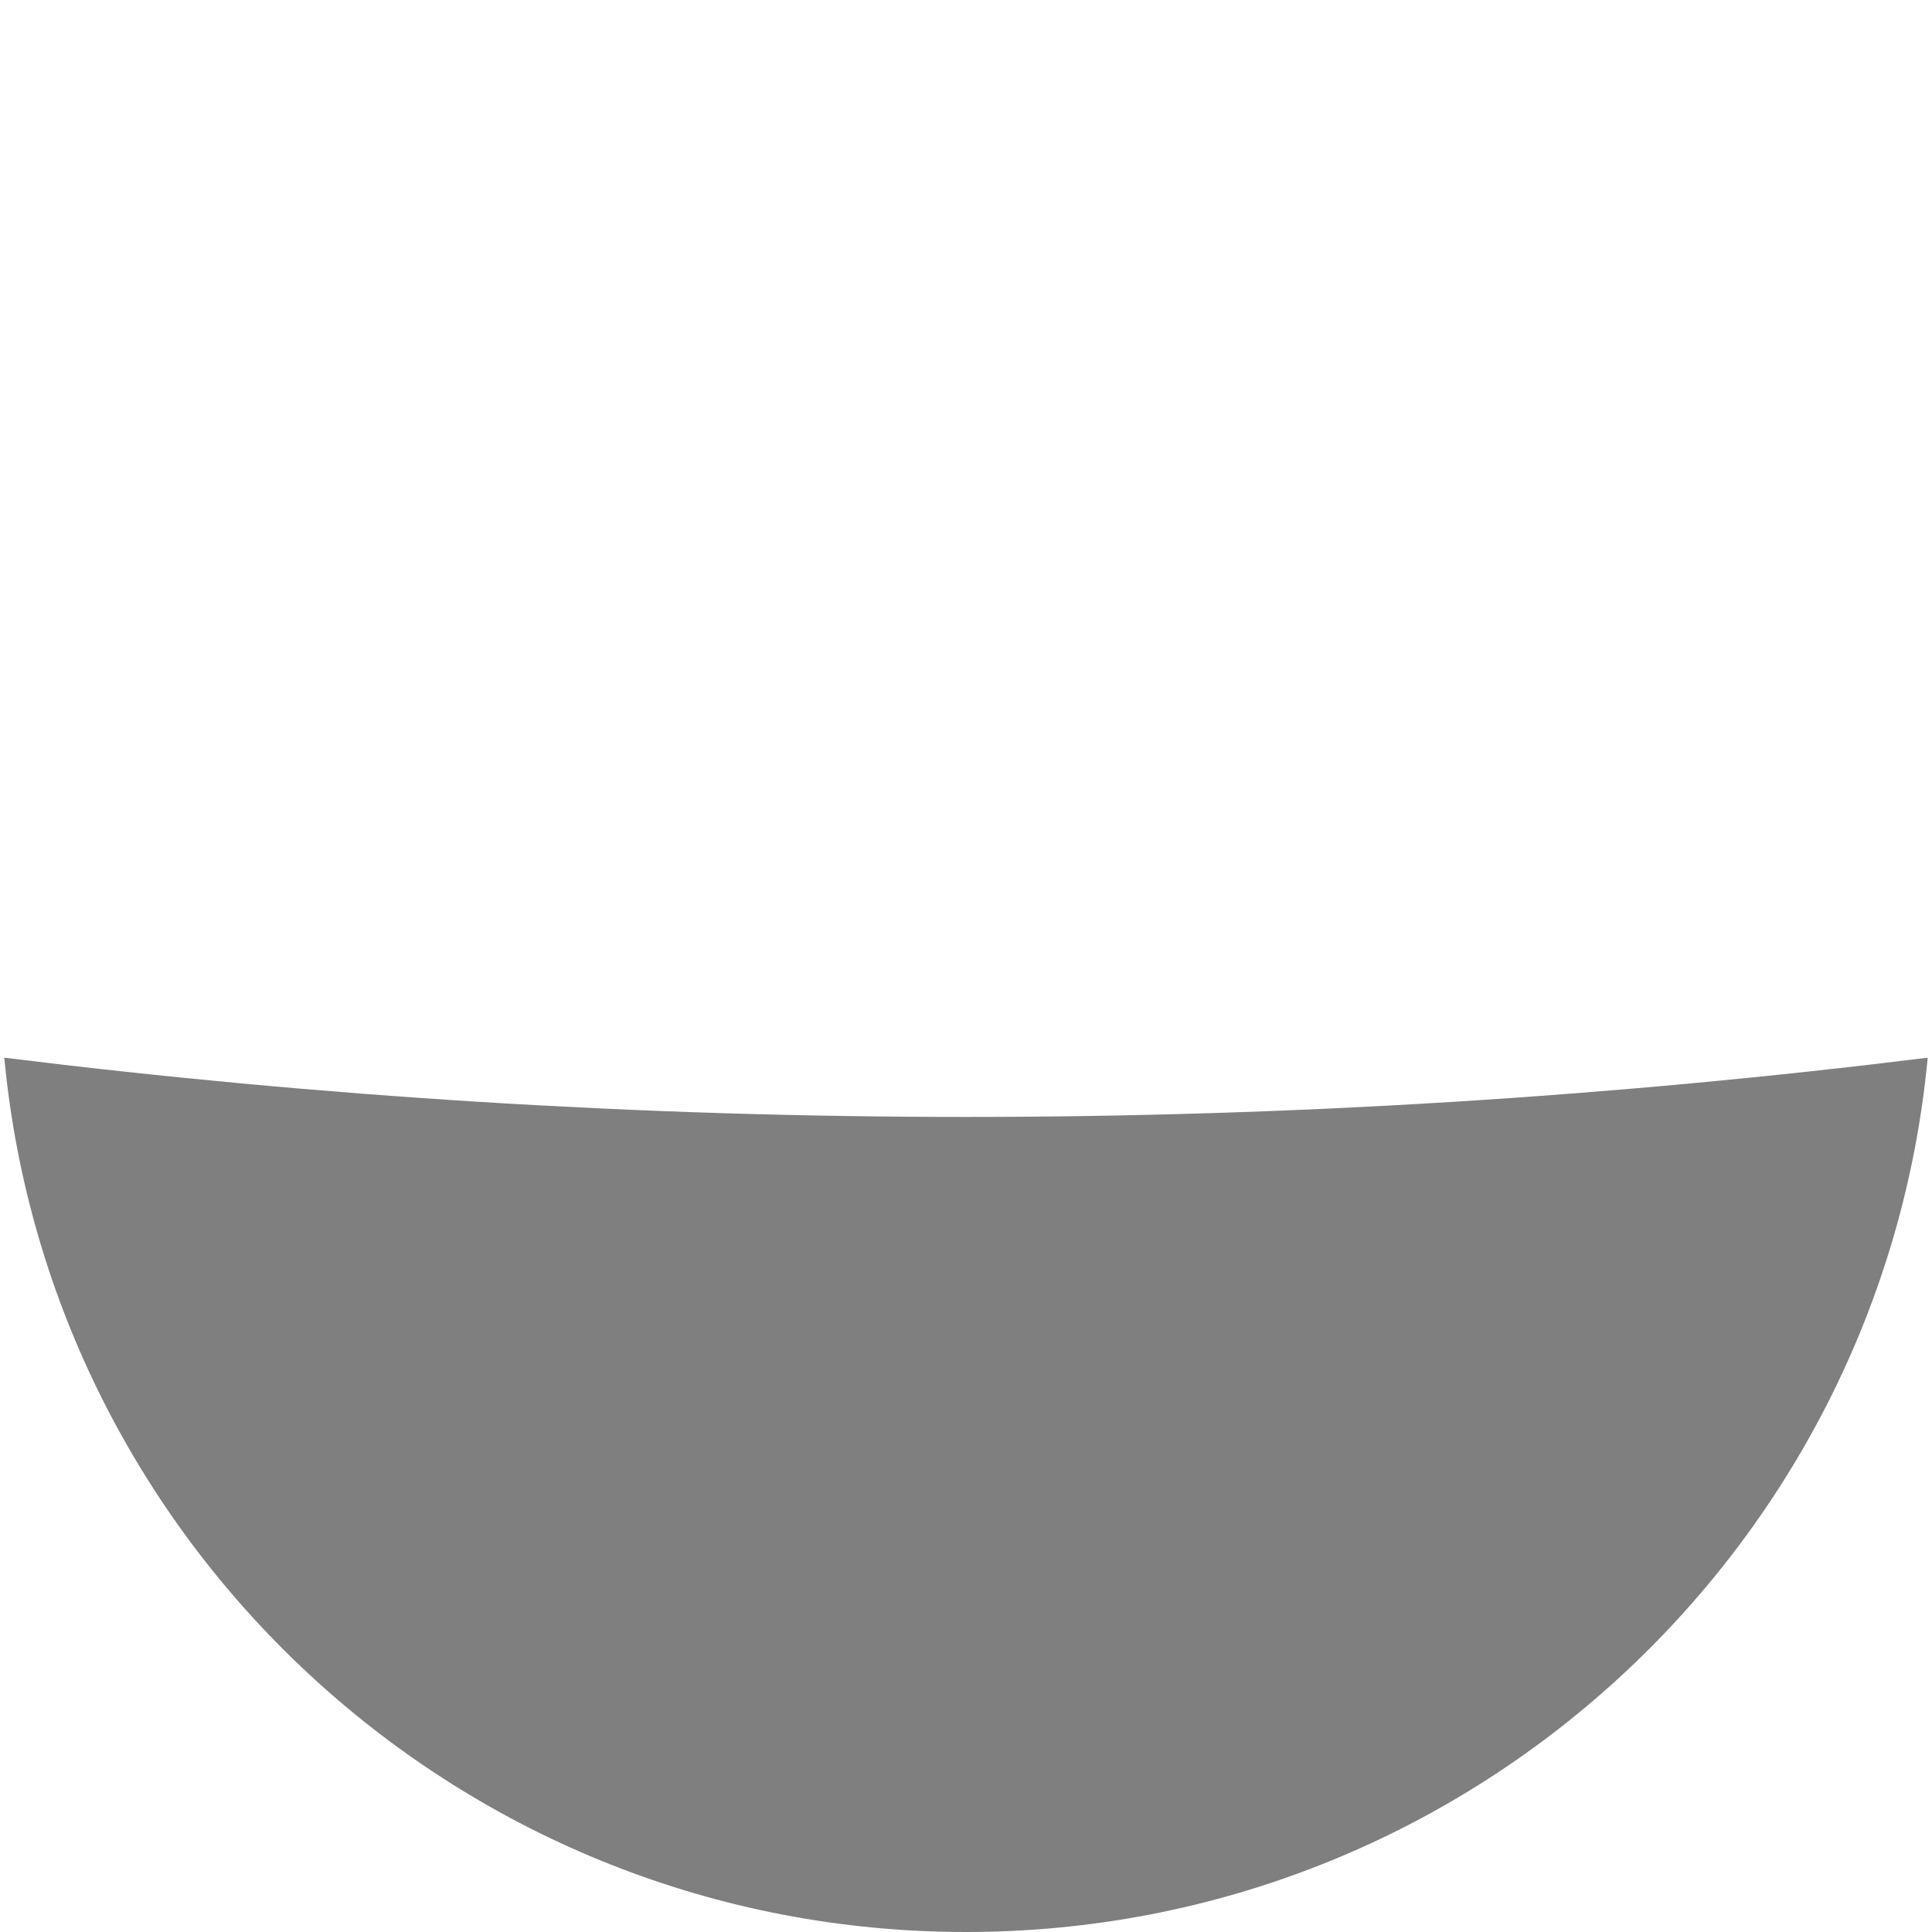
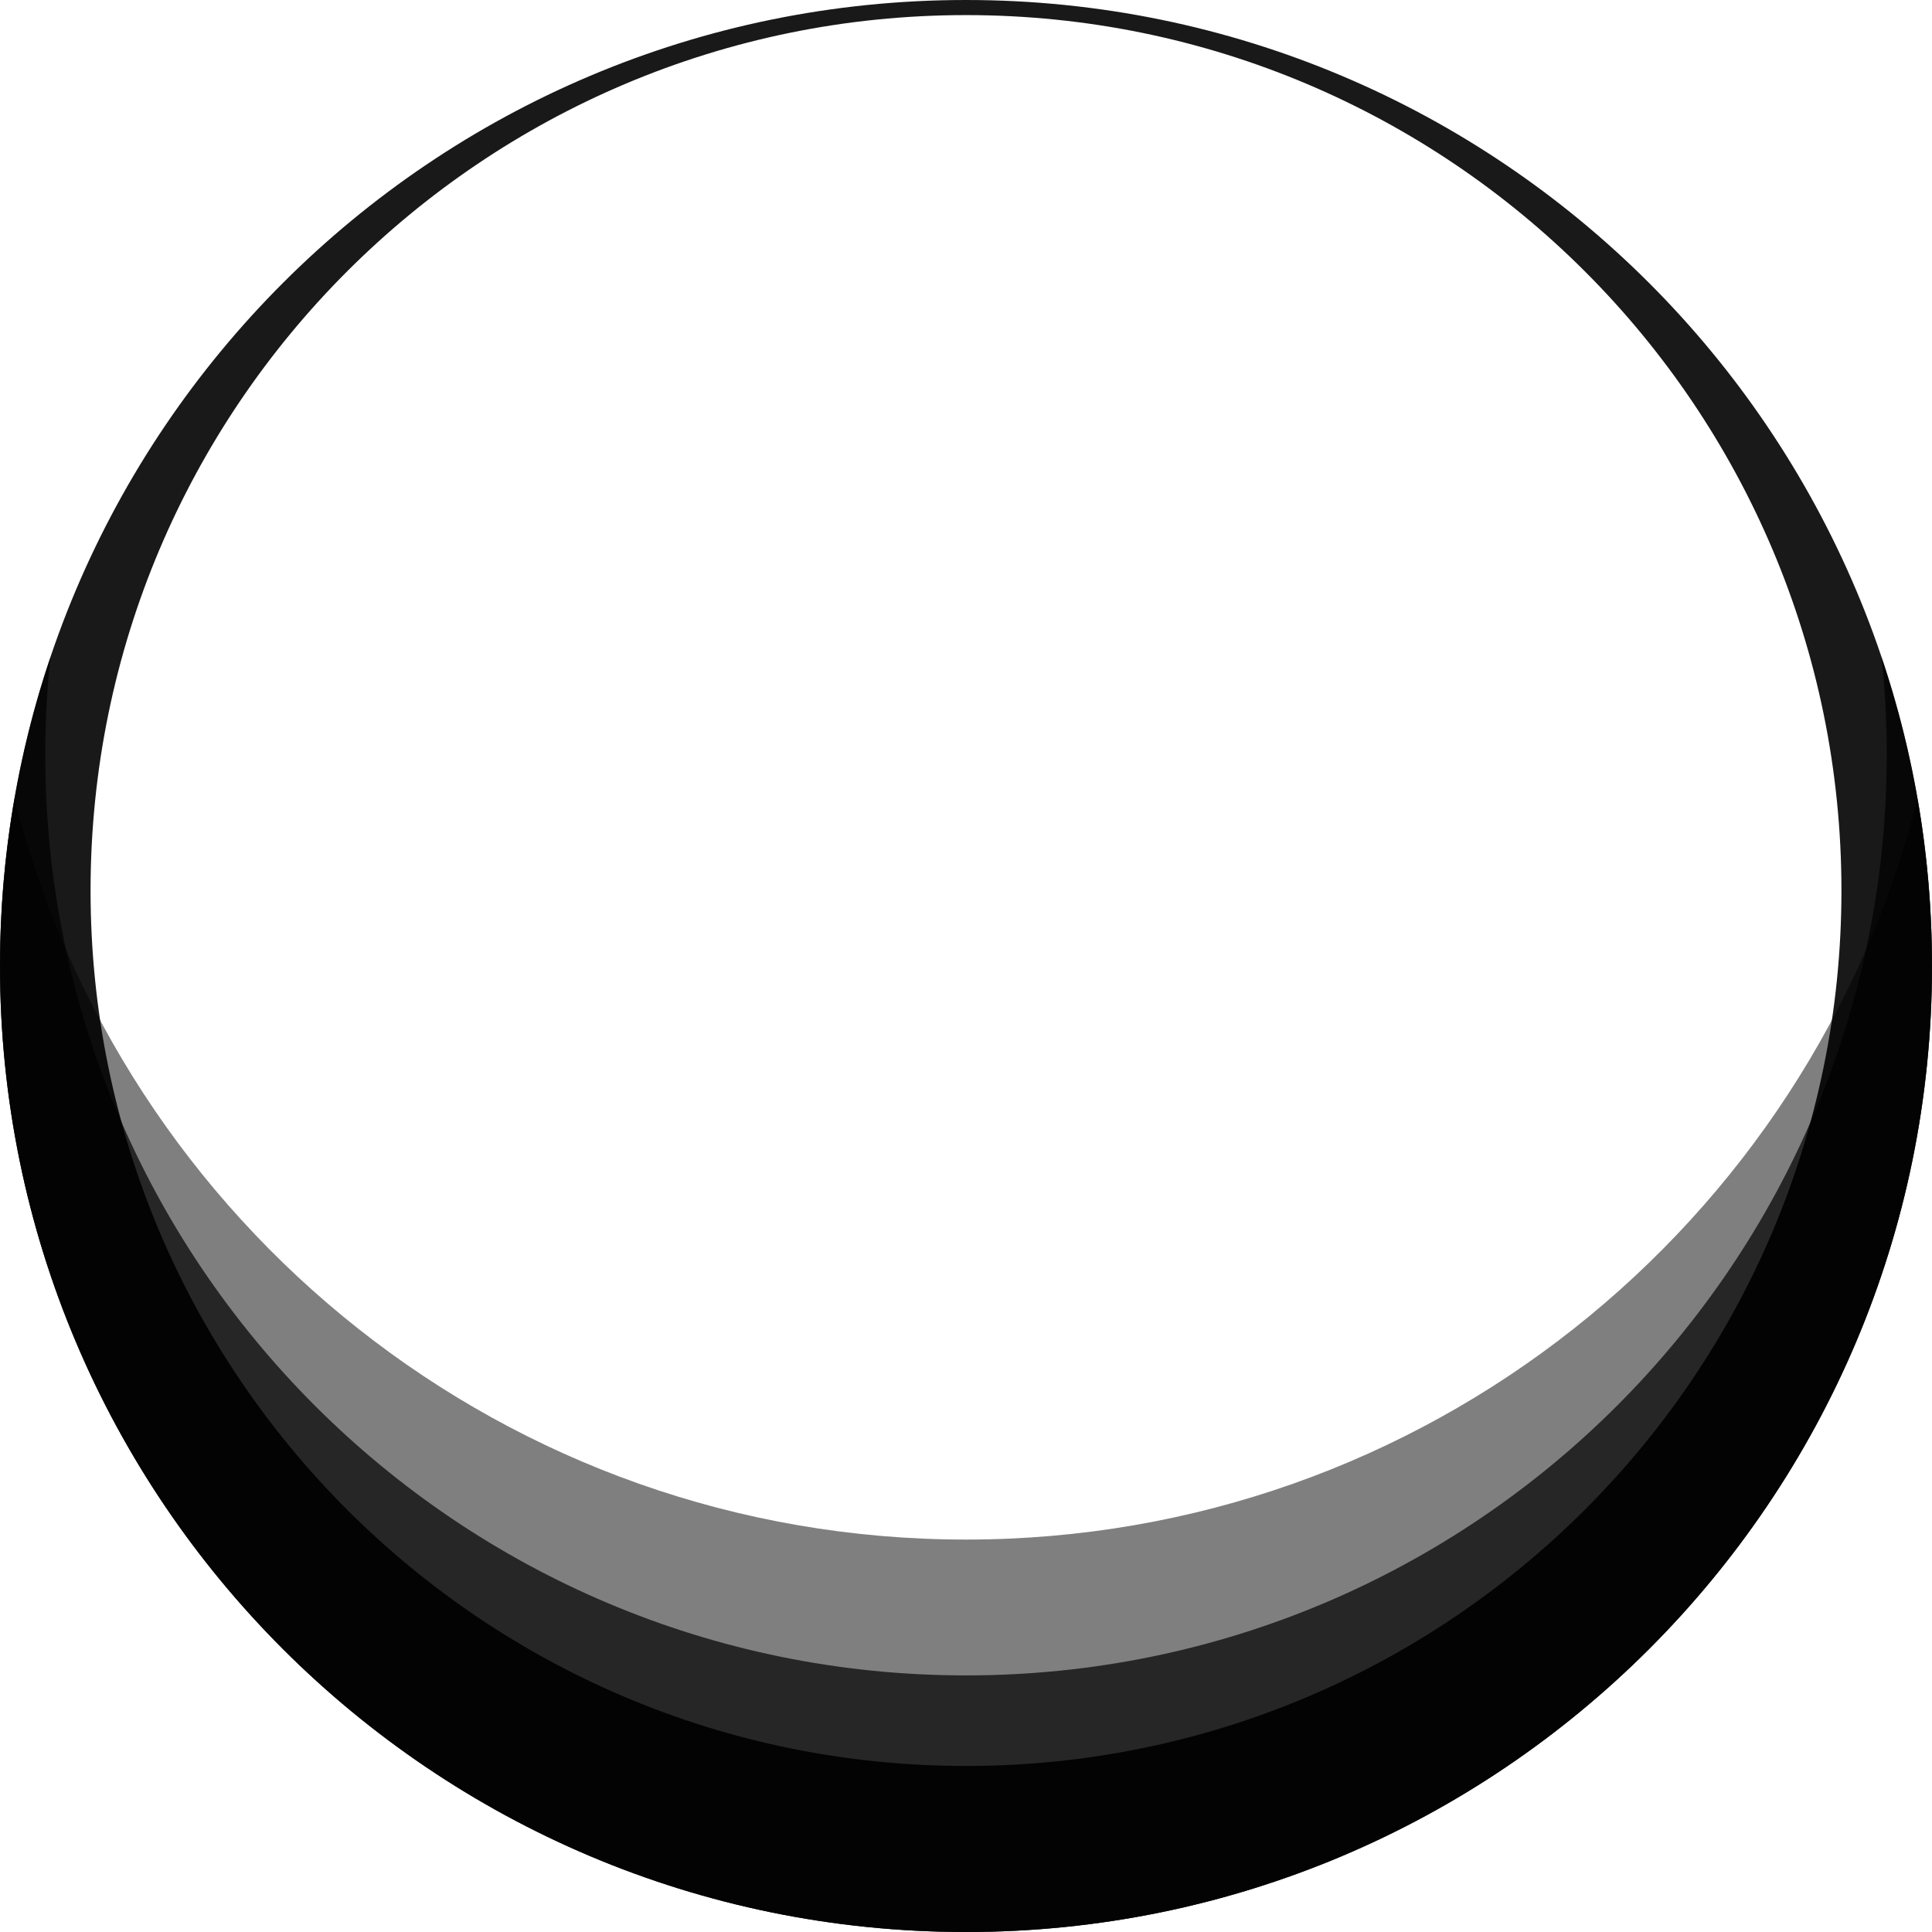
<svg xmlns="http://www.w3.org/2000/svg" width="128" height="128" viewBox="0 0 128 128" fill="none">
-   <path opacity="0.5" fill-rule="evenodd" clip-rule="evenodd" d="M0.284 70.074C3.344 102.571 30.702 128 64 128C97.298 128 124.656 102.571 127.716 70.074C106.841 72.665 85.576 74 64 74C42.424 74 21.159 72.665 0.284 70.074Z" fill="black" />
+   <path opacity="0.9" fill-rule="evenodd" clip-rule="evenodd" d="M64 128C99.346 128 128 99.346 128 64C128 28.654 99.346 0 64 0C28.654 0 0 28.654 0 64C0 99.346 28.654 128 64 128ZM64 117C96.032 117 122 91.032 122 59C122 26.968 96.032 1 64 1C31.968 1 6 26.968 6 59C6 91.032 31.968 117 64 117Z" fill="black" />
+   <path opacity="0.7" fill-rule="evenodd" clip-rule="evenodd" d="M64 111C97.689 111 125 83.689 125 50C125 47.821 124.886 45.669 124.663 43.549C126.827 49.971 128 56.849 128 64C128 99.346 99.346 128 64 128C28.654 128 0 99.346 0 64C0 56.849 1.173 49.971 3.337 43.549C3.114 45.669 3 47.821 3 50C3 83.689 30.311 111 64 111Z" fill="black" />
+   <path opacity="0.5" fill-rule="evenodd" clip-rule="evenodd" d="M127.041 52.901C119.947 81.113 94.413 102 64 102C33.587 102 8.053 81.113 0.959 52.901C0.329 56.506 0 60.215 0 64C0 99.346 28.654 128 64 128C99.346 128 128 99.346 128 64C128 60.215 127.671 56.506 127.041 52.901Z" fill="black" />
</svg>
